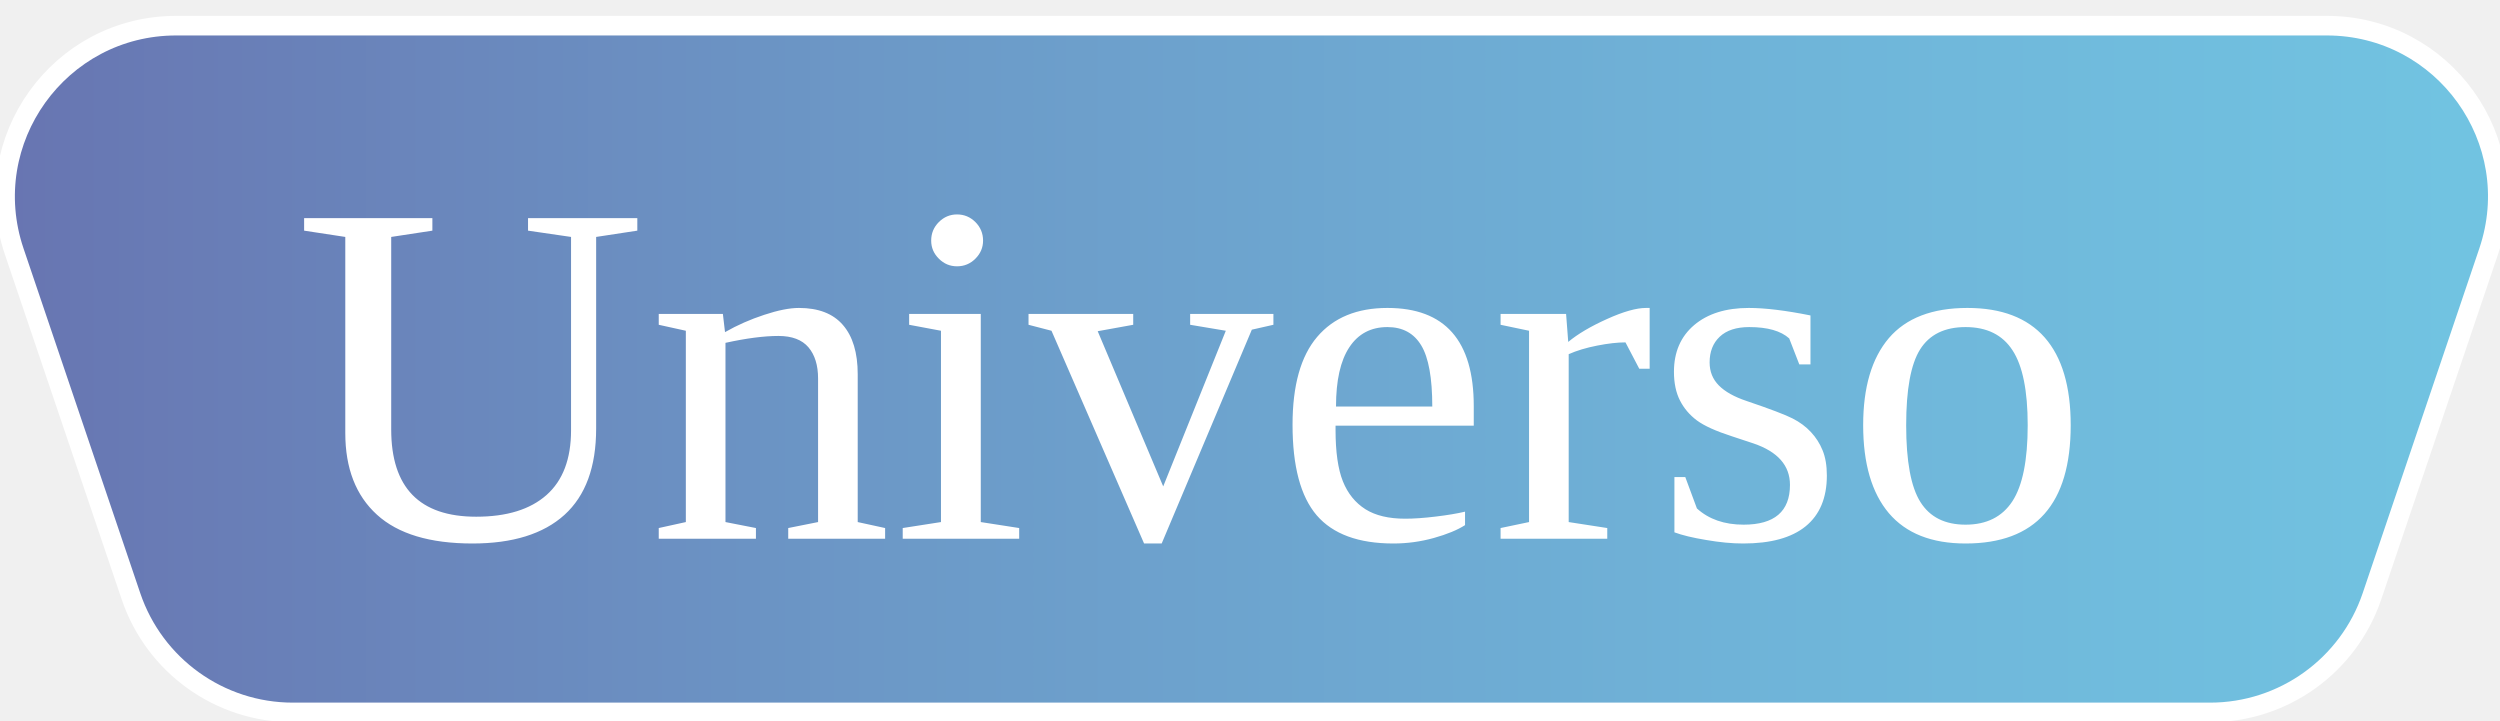
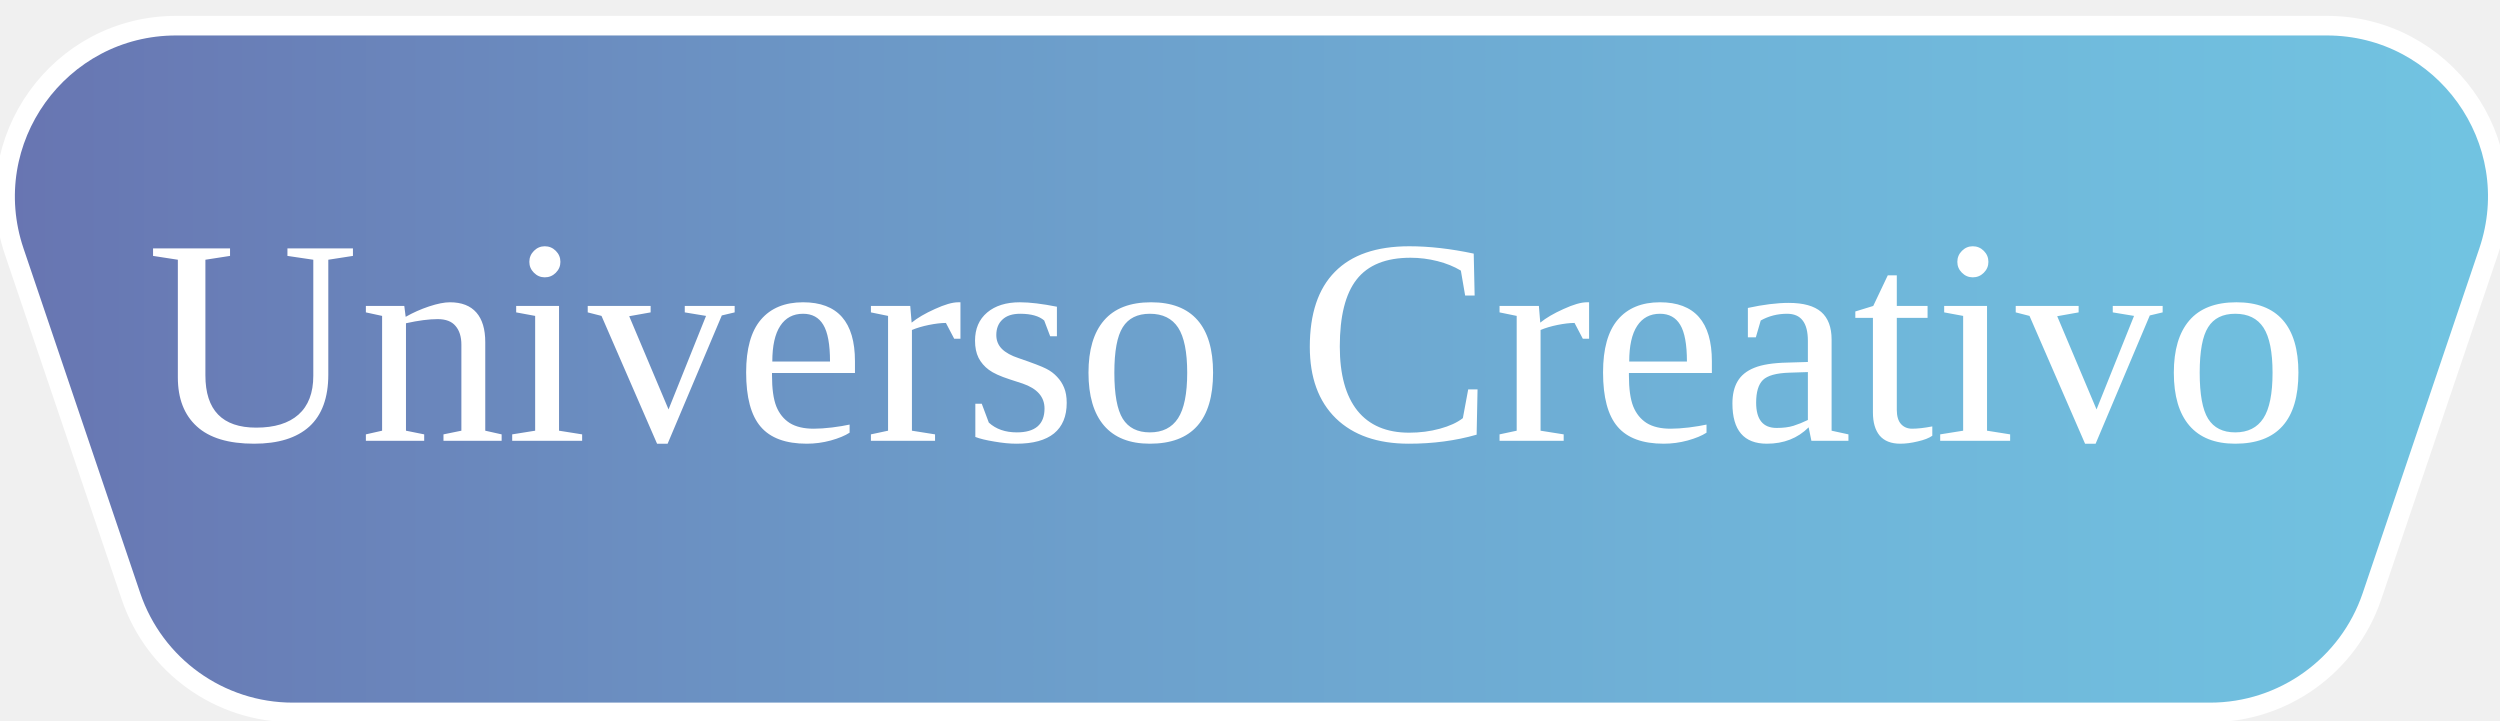
<svg xmlns="http://www.w3.org/2000/svg" id="Capa_1" class="classSvgPrincipal" data-name="Capa 1" viewBox="0 0 255.22 73.52">
  <defs>
    <style>
      .cls-1 {
        fill: url(#Degradado_sin_nombre_21);
        stroke: #fff;
        stroke-miterlimit: 10;
        stroke-width: 2px;
        cursor: pointer;
      }


      .cls-2 {
        width: 10px;
        clip-path: url(#clippath);
      }

      .cls-3 {
        fill: none;
      }


      .classText{
        fill: white;
-         font-size: 50px;
+         font-size: 30px;
        font-family: ; /*fira sans medium italic*/
        cursor: pointer;
      }

      g:hover&gt;path, g:focus&gt;path{
				fill: url(#Degradado_sin_nombre_22);
			}

      .pintar1{
        fill: url(#Degradado_sin_nombre_21);
      }

      .pintar2{
				fill: url(#Degradado_sin_nombre_22);
      }

    </style>
    <clipPath id="clippath">
      <rect class="cls-3" x="-15.64" y="-31.09" width="278.91" height="124.8" />
    </clipPath>
    <linearGradient id="Degradado_sin_nombre_21" data-name="Degradado sin nombre 21" x1="-99.65" y1="37.68" x2="312.31" y2="37.68" gradientUnits="userSpaceOnUse">
      <stop offset="0" stop-color="#634595" />
      <stop offset=".02" stop-color="#634897" />
      <stop offset=".25" stop-color="#6876b2" />
      <stop class="classStop47" offset=".47" stop-color="#6c9ac8" />
      <stop offset=".67" stop-color="#6fb3d8" />
      <stop offset=".85" stop-color="#71c3e1" />
      <stop offset="1" stop-color="#72c9e5" />
    </linearGradient>
    <linearGradient id="Degradado_sin_nombre_22" data-name="Degradado sin nombre 21" x1="-99.65" y1="37.68" x2="312.31" y2="37.68" gradientUnits="userSpaceOnUse">
      <stop offset="0" stop-color="#c204af" />
      <stop offset=".02" stop-color="#c103af" />
      <stop offset=".25" stop-color="#9d02c0" />
      <stop offset=".47" stop-color="#8e1bea" />
      <stop offset=".67" stop-color="#8401cc" />
      <stop offset=".85" stop-color="#7400d3" />
      <stop offset="1" stop-color="#6f00d6" />
    </linearGradient>
  </defs>
  <g class="cls-2">
    <path id="idPath" class="cls-1 elemento-svg elementoPintar" d="m225.62,72.73H29.9c-7.48,0-14.13-4.77-16.53-11.86L1.45,25.67C-2.37,14.35,6.04,2.62,17.99,2.62h219.54c11.95,0,20.36,11.73,16.53,23.05l-11.91,35.2c-2.4,7.09-9.05,11.86-16.53,11.86Z" />
-     <text x="30" y="55" class="classText elemento-svg">
-       Universo
+     <text x="15" y="45" class="classText elemento-svg">
+       Universo Creativo
    </text>
  </g>
</svg>
